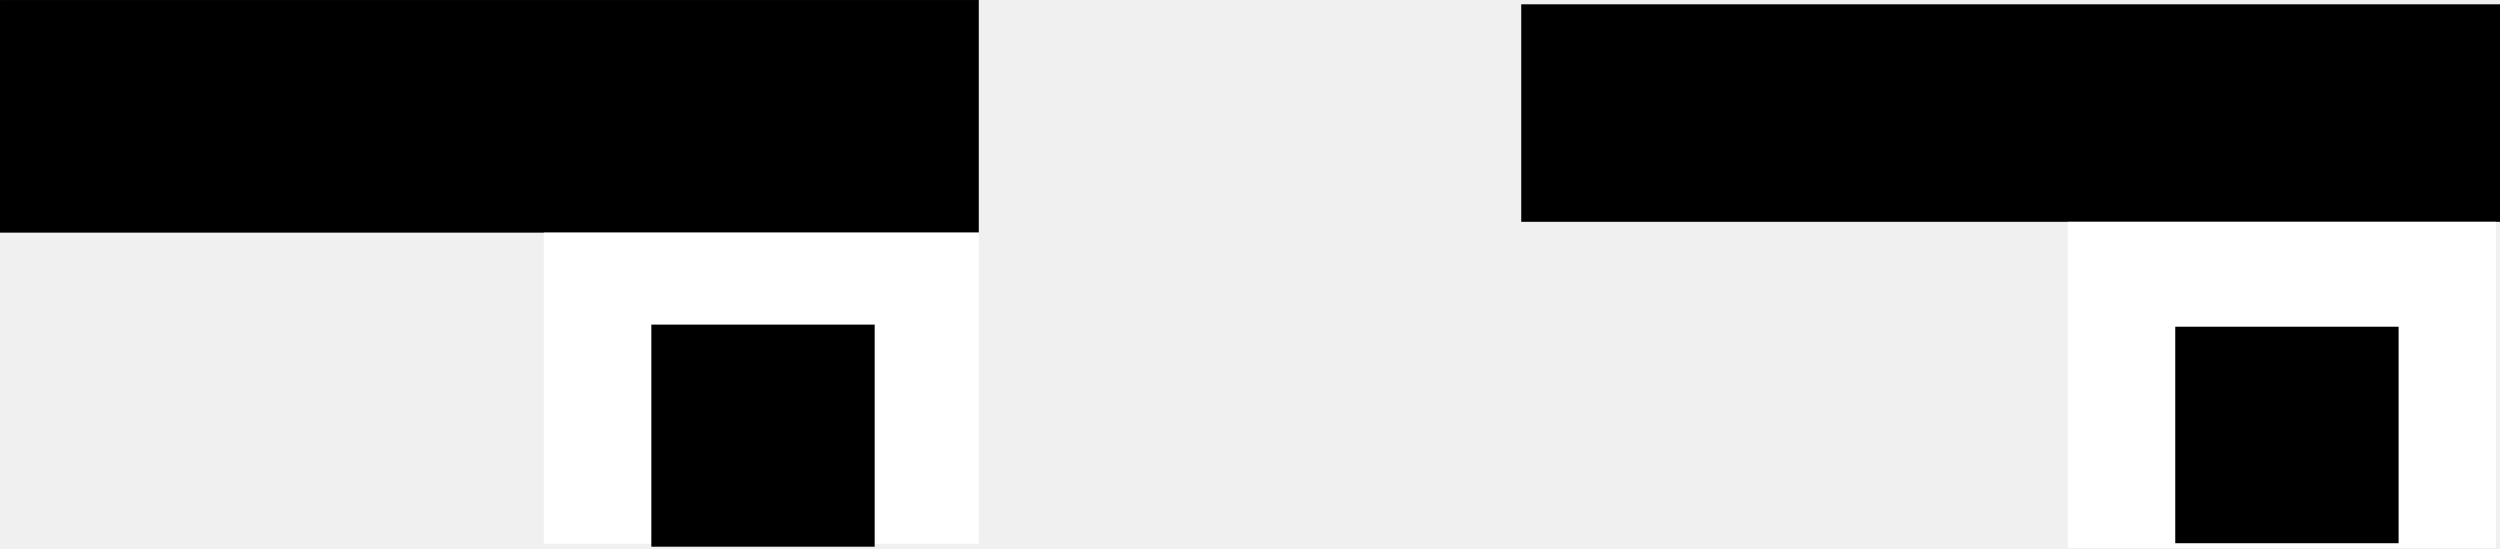
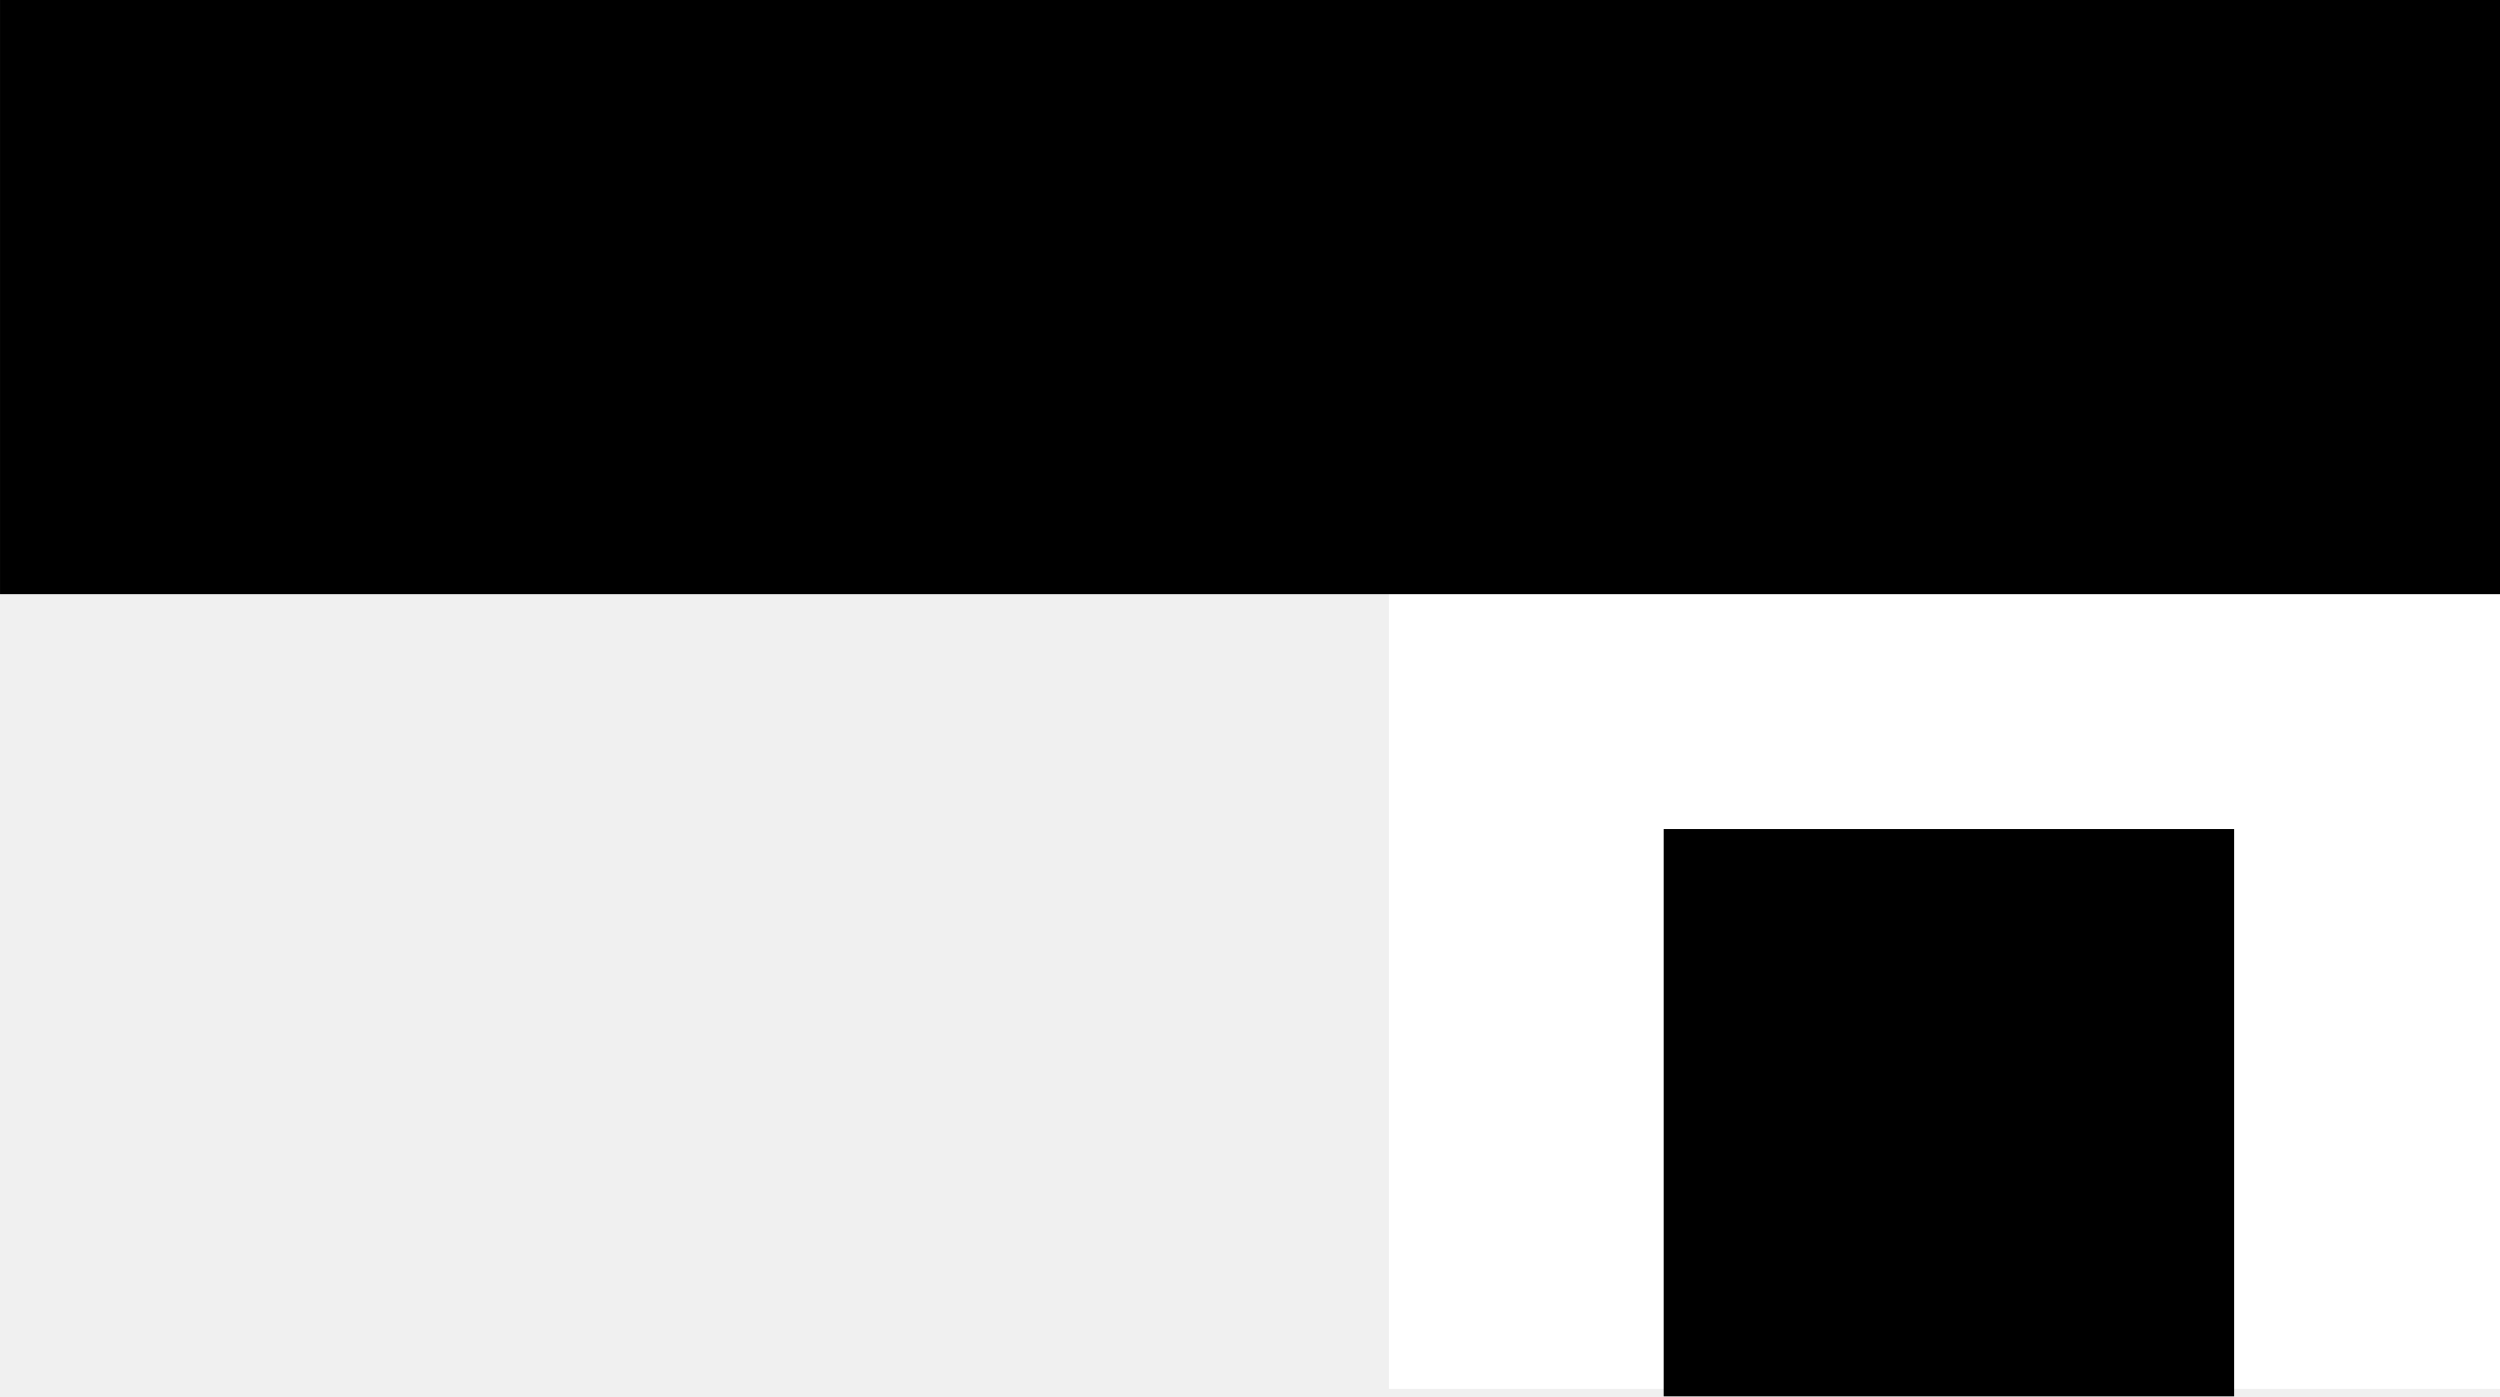
- <svg xmlns="http://www.w3.org/2000/svg" width="30.236mm" height="6.629mm" viewBox="0 0 107.137 23.487" id="svg8346" version="1.1">
+ <svg xmlns="http://www.w3.org/2000/svg" width="11.838mm" height="6.612mm" viewBox="0 0 41.945 23.428" id="svg8346" version="1.1">
  <defs id="defs8348" />
  <g id="layer1" transform="translate(-374.9867,-381.6383)">
-     <g id="g5239">
-       <rect y="381.638" x="374.987" height="9.969" width="41.945" id="rect7272" style="opacity:1;fill:#000000;fill-opacity:1;stroke:none;stroke-width:0.971;stroke-linecap:round;stroke-linejoin:round;stroke-miterlimit:4;stroke-dasharray:none;stroke-opacity:1" />
-       <rect y="391.607" x="398.29" height="13.334" width="18.642" id="rect7274" style="opacity:1;fill:#ffffff;fill-opacity:1;stroke:none;stroke-width:0.971;stroke-linecap:round;stroke-linejoin:round;stroke-miterlimit:4;stroke-dasharray:none;stroke-opacity:1" />
-       <rect y="381.822" x="440.179" height="9.321" width="41.945" id="rect7272-9" style="opacity:1;fill:#000000;fill-opacity:1;stroke:none;stroke-width:0.971;stroke-linecap:round;stroke-linejoin:round;stroke-miterlimit:4;stroke-dasharray:none;stroke-opacity:1" />
-       <rect y="391.143" x="463.602" height="13.982" width="18.35" id="rect7274-0" style="opacity:1;fill:#ffffff;fill-opacity:1;stroke:none;stroke-width:0.971;stroke-linecap:round;stroke-linejoin:round;stroke-miterlimit:4;stroke-dasharray:none;stroke-opacity:1" />
-       <rect y="395.548" x="402.9" height="9.518" width="9.571" id="rect7274-8" style="opacity:1;fill:#000000;fill-opacity:1;stroke:none;stroke-width:0.971;stroke-linecap:round;stroke-linejoin:round;stroke-miterlimit:4;stroke-dasharray:none;stroke-opacity:1" />
-       <rect y="395.639" x="468.207" height="9.278" width="9.571" id="rect7274-8-4" style="opacity:1;fill:#000000;fill-opacity:1;stroke:none;stroke-width:0.971;stroke-linecap:round;stroke-linejoin:round;stroke-miterlimit:4;stroke-dasharray:none;stroke-opacity:1" />
-     </g>
+     <rect style="opacity:1;fill:#ffffff;fill-opacity:1;stroke:none;stroke-width:0.971;stroke-linecap:round;stroke-linejoin:round;stroke-miterlimit:4;stroke-dasharray:none;stroke-opacity:1" id="rect7274" width="18.642" height="13.334" x="398.29" y="391.607" />
+     <rect style="opacity:1;fill:#000000;fill-opacity:1;stroke:none;stroke-width:0.971;stroke-linecap:round;stroke-linejoin:round;stroke-miterlimit:4;stroke-dasharray:none;stroke-opacity:1" id="rect7274-8" width="9.571" height="9.518" x="402.9" y="395.548" />
+     <rect style="opacity:1;fill:#000000;fill-opacity:1;stroke:none;stroke-width:0.971;stroke-linecap:round;stroke-linejoin:round;stroke-miterlimit:4;stroke-dasharray:none;stroke-opacity:1" id="rect7272" width="41.945" height="9.969" x="374.987" y="381.638" />
  </g>
</svg>
